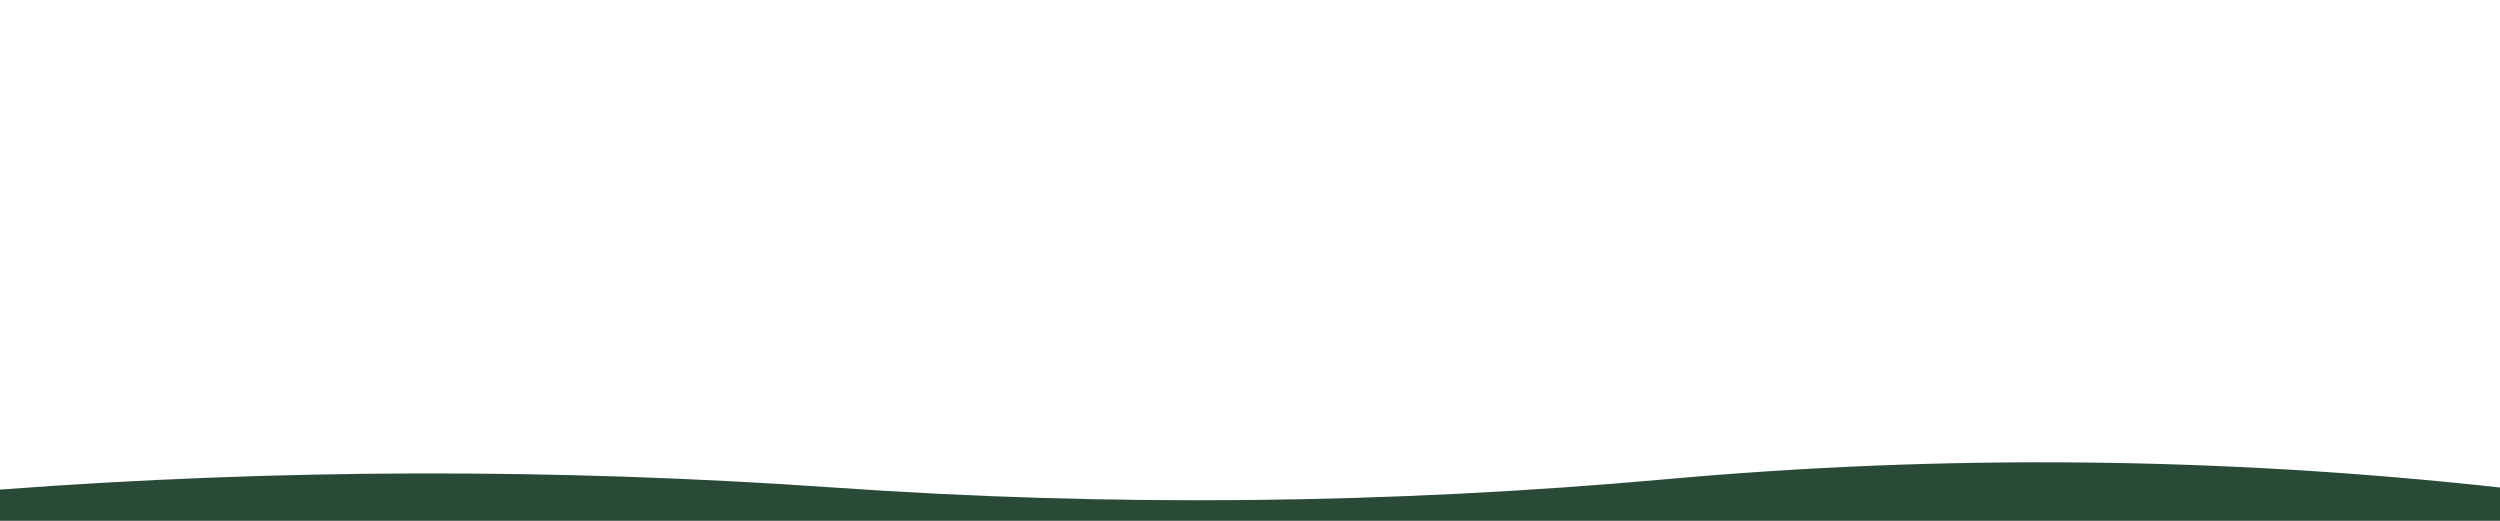
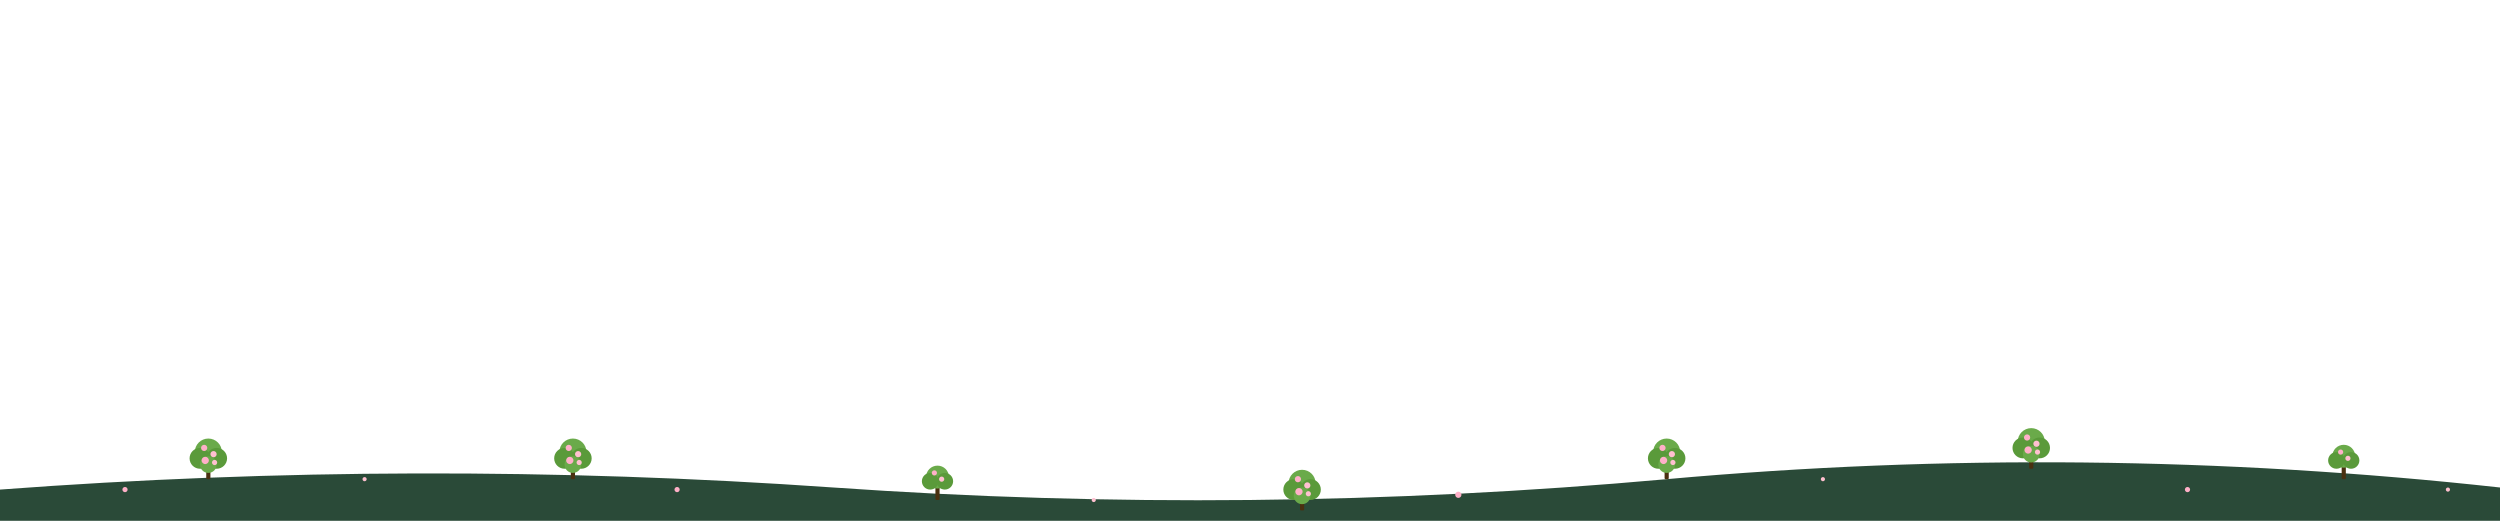
<svg xmlns="http://www.w3.org/2000/svg" viewBox="0 0 2400 500" preserveAspectRatio="xMidYMax slice">
  <path d="M0,470 Q400,440 800,468 T1600,460 T2400,468 L2400,500 L0,500 Z" fill="#2a4a38" />
-   <g fill="#1e3a2a">
+   <g>
+     <g transform="translate(200, 460)">
+       <rect x="-2" y="-18" width="4" height="18" fill="#4a3010" rx="1" />
+       <circle cx="0" cy="-26" r="13" fill="#6aaa4a" />
+       <circle cx="-8" cy="-20" r="10" fill="#5a9a3a" />
+       <circle cx="8" cy="-20" r="10" fill="#5a9a3a" />
+       <circle cx="0" cy="-14" r="8" fill="#6aaa4a" />
+       <circle cx="-4" cy="-30" r="3" fill="#ffb0c8" />
+       <circle cx="5" cy="-24" r="3" fill="#ffc0d0" />
+       <circle cx="-3" cy="-18" r="3.5" fill="#ffb0c8" />
+       <circle cx="6" cy="-16" r="2.5" fill="#ffc0d0" />
+     </g>
+     <g transform="translate(550, 460)">
+       <rect x="-2" y="-18" width="4" height="18" fill="#4a3010" rx="1" />
+       <circle cx="0" cy="-26" r="13" fill="#6aaa4a" />
+       <circle cx="-8" cy="-20" r="10" fill="#5a9a3a" />
+       <circle cx="8" cy="-20" r="10" fill="#5a9a3a" />
+       <circle cx="0" cy="-14" r="8" fill="#6aaa4a" />
+       <circle cx="-4" cy="-30" r="3" fill="#ffb0c8" />
+       <circle cx="5" cy="-24" r="3" fill="#ffc0d0" />
+       <circle cx="-3" cy="-18" r="3.5" fill="#ffb0c8" />
+       <circle cx="6" cy="-16" r="2.5" fill="#ffc0d0" />
+     </g>
+     <g transform="translate(900, 480)">
+       <rect x="-2" y="-15" width="4" height="15" fill="#4a3010" rx="1" />
+       <circle cx="0" cy="-22" r="11" fill="#6aaa4a" />
+       <circle cx="-7" cy="-18" r="8" fill="#5a9a3a" />
+       <circle cx="7" cy="-18" r="8" fill="#5a9a3a" />
+       <circle cx="-3" cy="-26" r="2.5" fill="#ffb0c8" />
+       <circle cx="4" cy="-20" r="2.5" fill="#ffc0d0" />
+     </g>
+     <g transform="translate(1250, 490)">
+       <rect x="-2" y="-18" width="4" height="18" fill="#4a3010" rx="1" />
+       <circle cx="0" cy="-26" r="13" fill="#6aaa4a" />
+       <circle cx="-8" cy="-20" r="10" fill="#5a9a3a" />
+       <circle cx="8" cy="-20" r="10" fill="#5a9a3a" />
+       <circle cx="0" cy="-14" r="8" fill="#6aaa4a" />
+       <circle cx="-4" cy="-30" r="3" fill="#ffb0c8" />
+       <circle cx="5" cy="-24" r="3" fill="#ffc0d0" />
+       <circle cx="-3" cy="-18" r="3.5" fill="#ffb0c8" />
+       <circle cx="6" cy="-16" r="2.5" fill="#ffc0d0" />
+     </g>
+     <g transform="translate(1600, 460)">
+       <rect x="-2" y="-18" width="4" height="18" fill="#4a3010" rx="1" />
+       <circle cx="0" cy="-26" r="13" fill="#6aaa4a" />
+       <circle cx="-8" cy="-20" r="10" fill="#5a9a3a" />
+       <circle cx="8" cy="-20" r="10" fill="#5a9a3a" />
+       <circle cx="0" cy="-14" r="8" fill="#6aaa4a" />
+       <circle cx="-4" cy="-30" r="3" fill="#ffb0c8" />
+       <circle cx="5" cy="-24" r="3" fill="#ffc0d0" />
+       <circle cx="-3" cy="-18" r="3.5" fill="#ffb0c8" />
+       <circle cx="6" cy="-16" r="2.5" fill="#ffc0d0" />
+     </g>
+     <g transform="translate(1950, 450)">
+       <rect x="-2" y="-18" width="4" height="18" fill="#4a3010" rx="1" />
+       <circle cx="0" cy="-26" r="13" fill="#6aaa4a" />
+       <circle cx="-8" cy="-20" r="10" fill="#5a9a3a" />
+       <circle cx="8" cy="-20" r="10" fill="#5a9a3a" />
+       <circle cx="0" cy="-14" r="8" fill="#6aaa4a" />
+       <circle cx="-4" cy="-30" r="3" fill="#ffb0c8" />
+       <circle cx="5" cy="-24" r="3" fill="#ffc0d0" />
+       <circle cx="-3" cy="-18" r="3.5" fill="#ffb0c8" />
+       <circle cx="6" cy="-16" r="2.5" fill="#ffc0d0" />
+     </g>
+     <g transform="translate(2250, 460)">
+       <rect x="-2" y="-15" width="4" height="15" fill="#4a3010" rx="1" />
+       <circle cx="0" cy="-22" r="11" fill="#6aaa4a" />
+       <circle cx="-7" cy="-18" r="8" fill="#5a9a3a" />
+       <circle cx="7" cy="-18" r="8" fill="#5a9a3a" />
+       <circle cx="-3" cy="-26" r="2.5" fill="#ffb0c8" />
+       <circle cx="4" cy="-20" r="2.5" fill="#ffc0d0" />
+     </g>
  </g>
+   <circle cx="120" cy="470" r="2.5" fill="#ffb0c8" />
+   <circle cx="350" cy="460" r="2" fill="#ffc0d0" />
+   <circle cx="650" cy="470" r="2.5" fill="#ffb0c8" />
+   <circle cx="1050" cy="480" r="2" fill="#ffc0d0" />
+   <circle cx="1400" cy="475" r="3" fill="#ffb0c8" />
+   <circle cx="1750" cy="460" r="2" fill="#ffc0d0" />
+   <circle cx="2100" cy="470" r="2.5" fill="#ffb0c8" />
+   <circle cx="2350" cy="470" r="2" fill="#ffc0d0" />
</svg>
